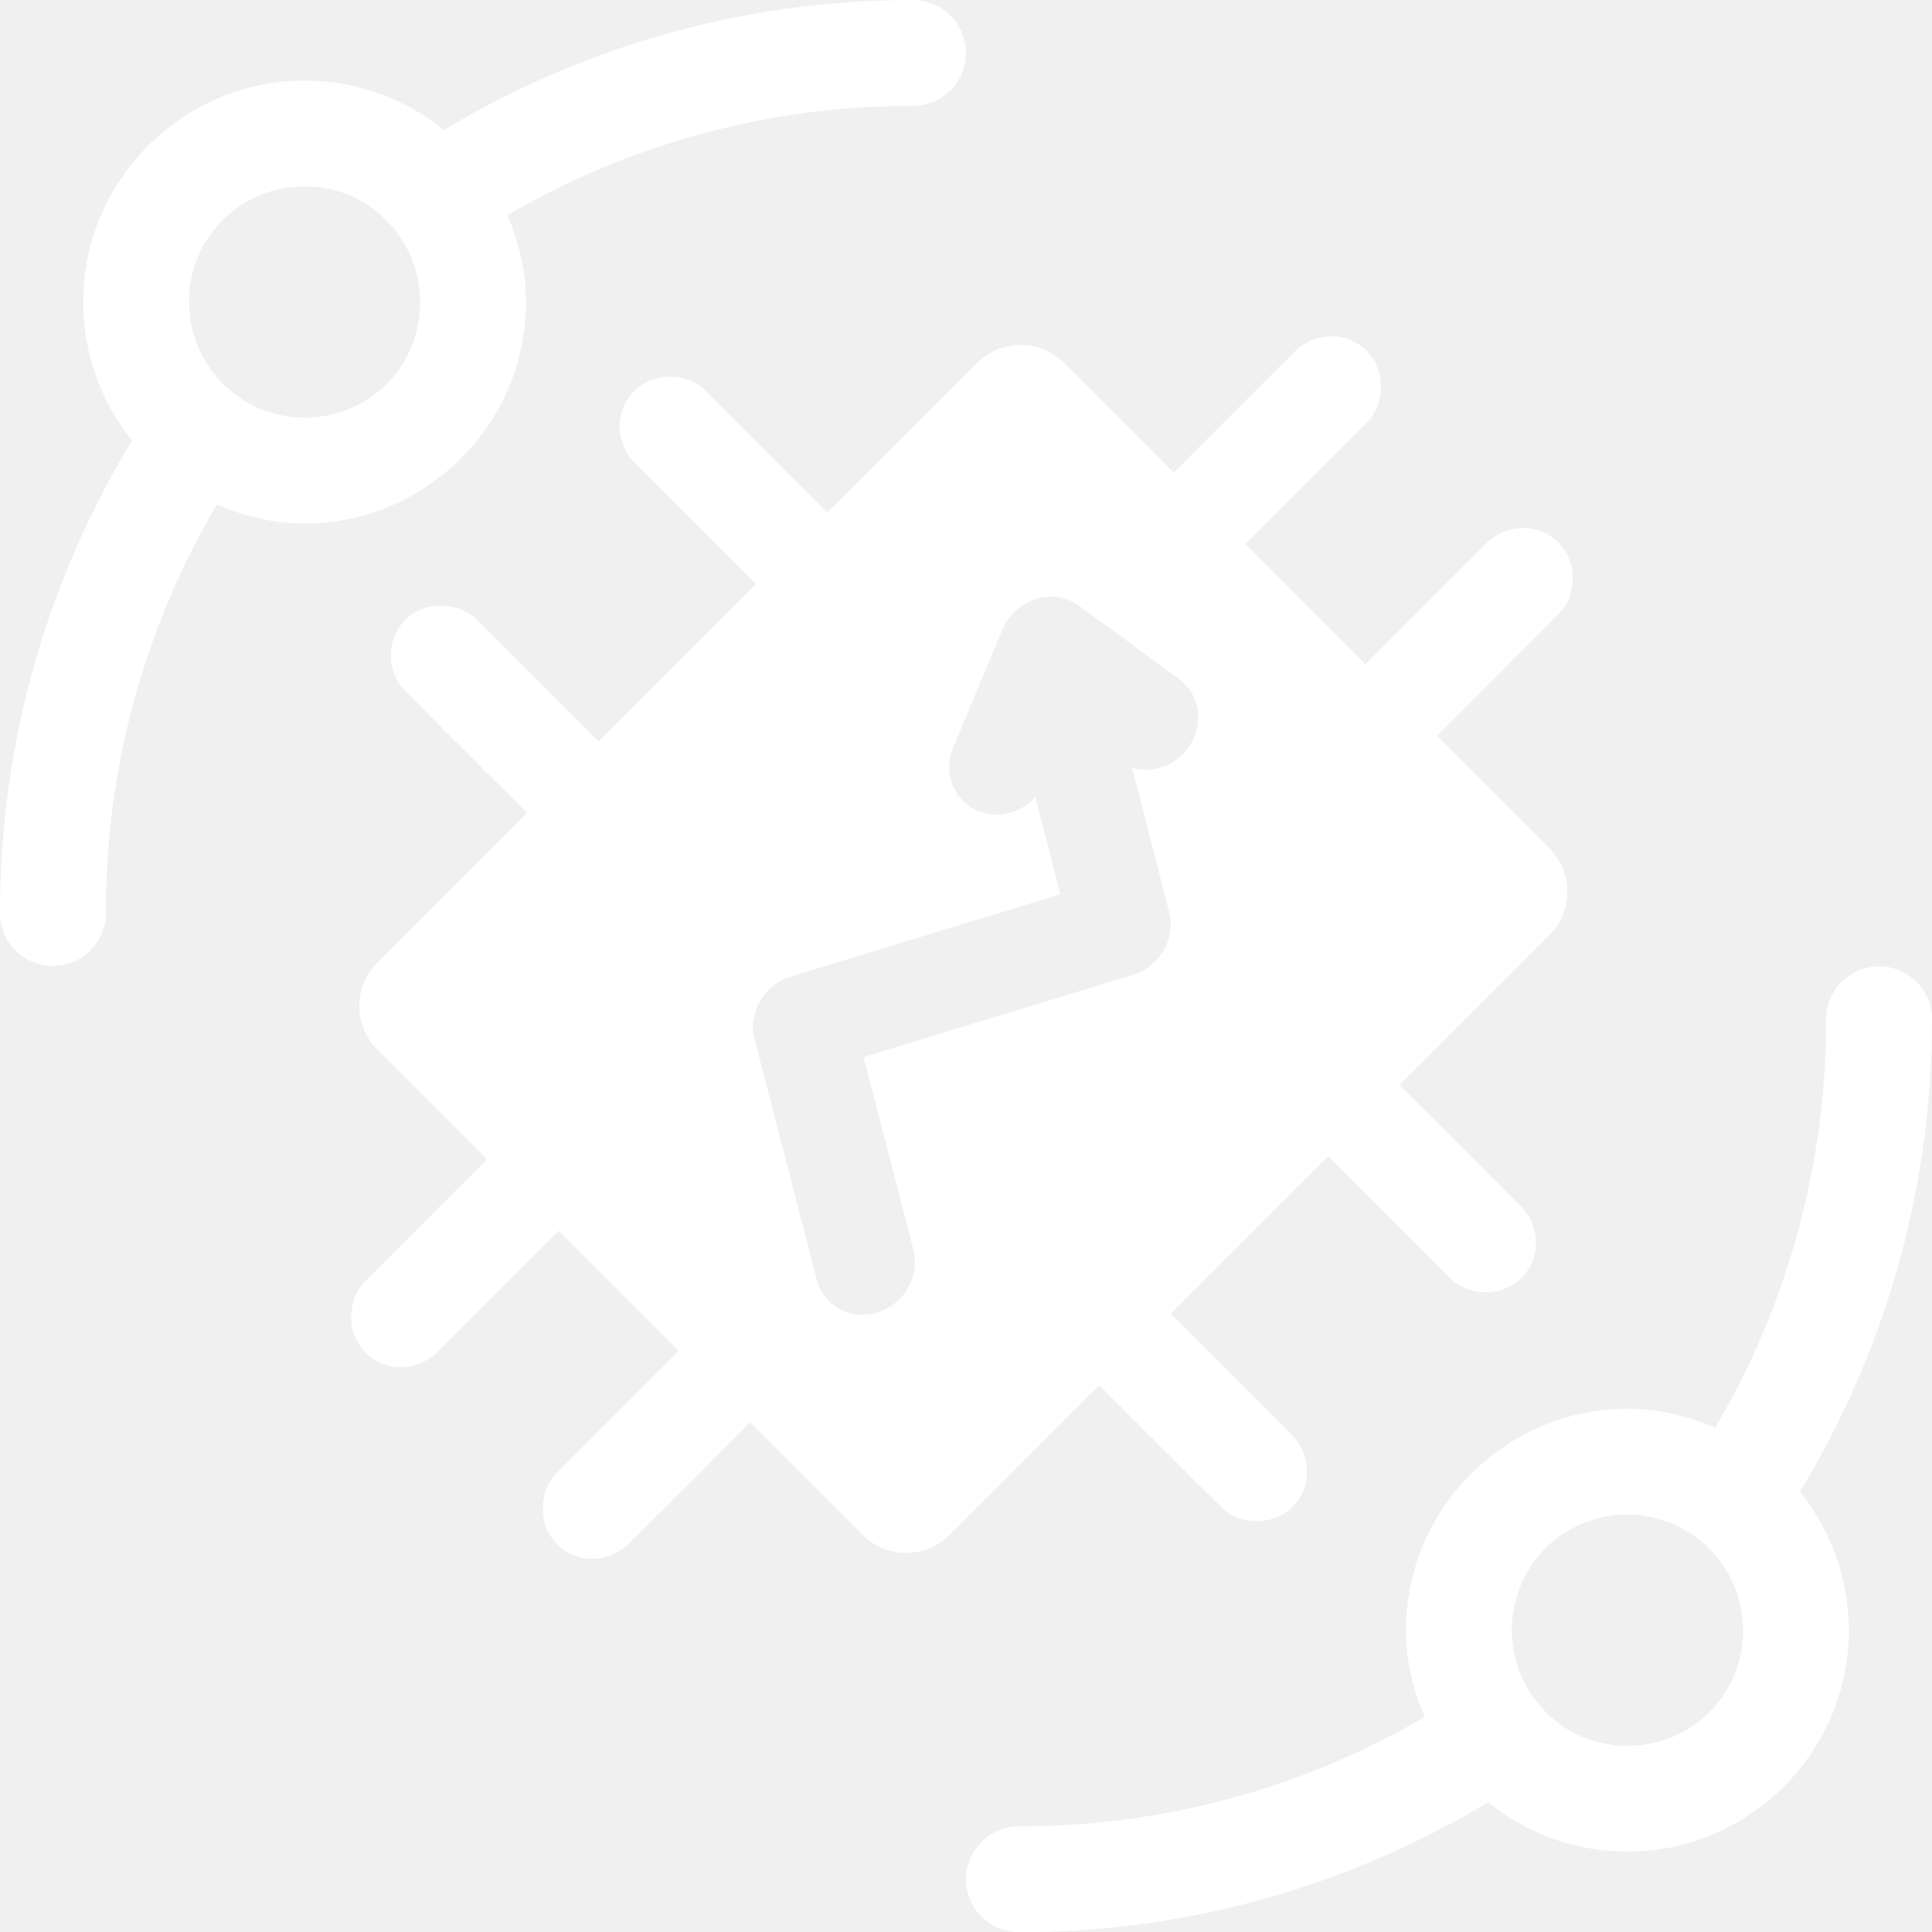
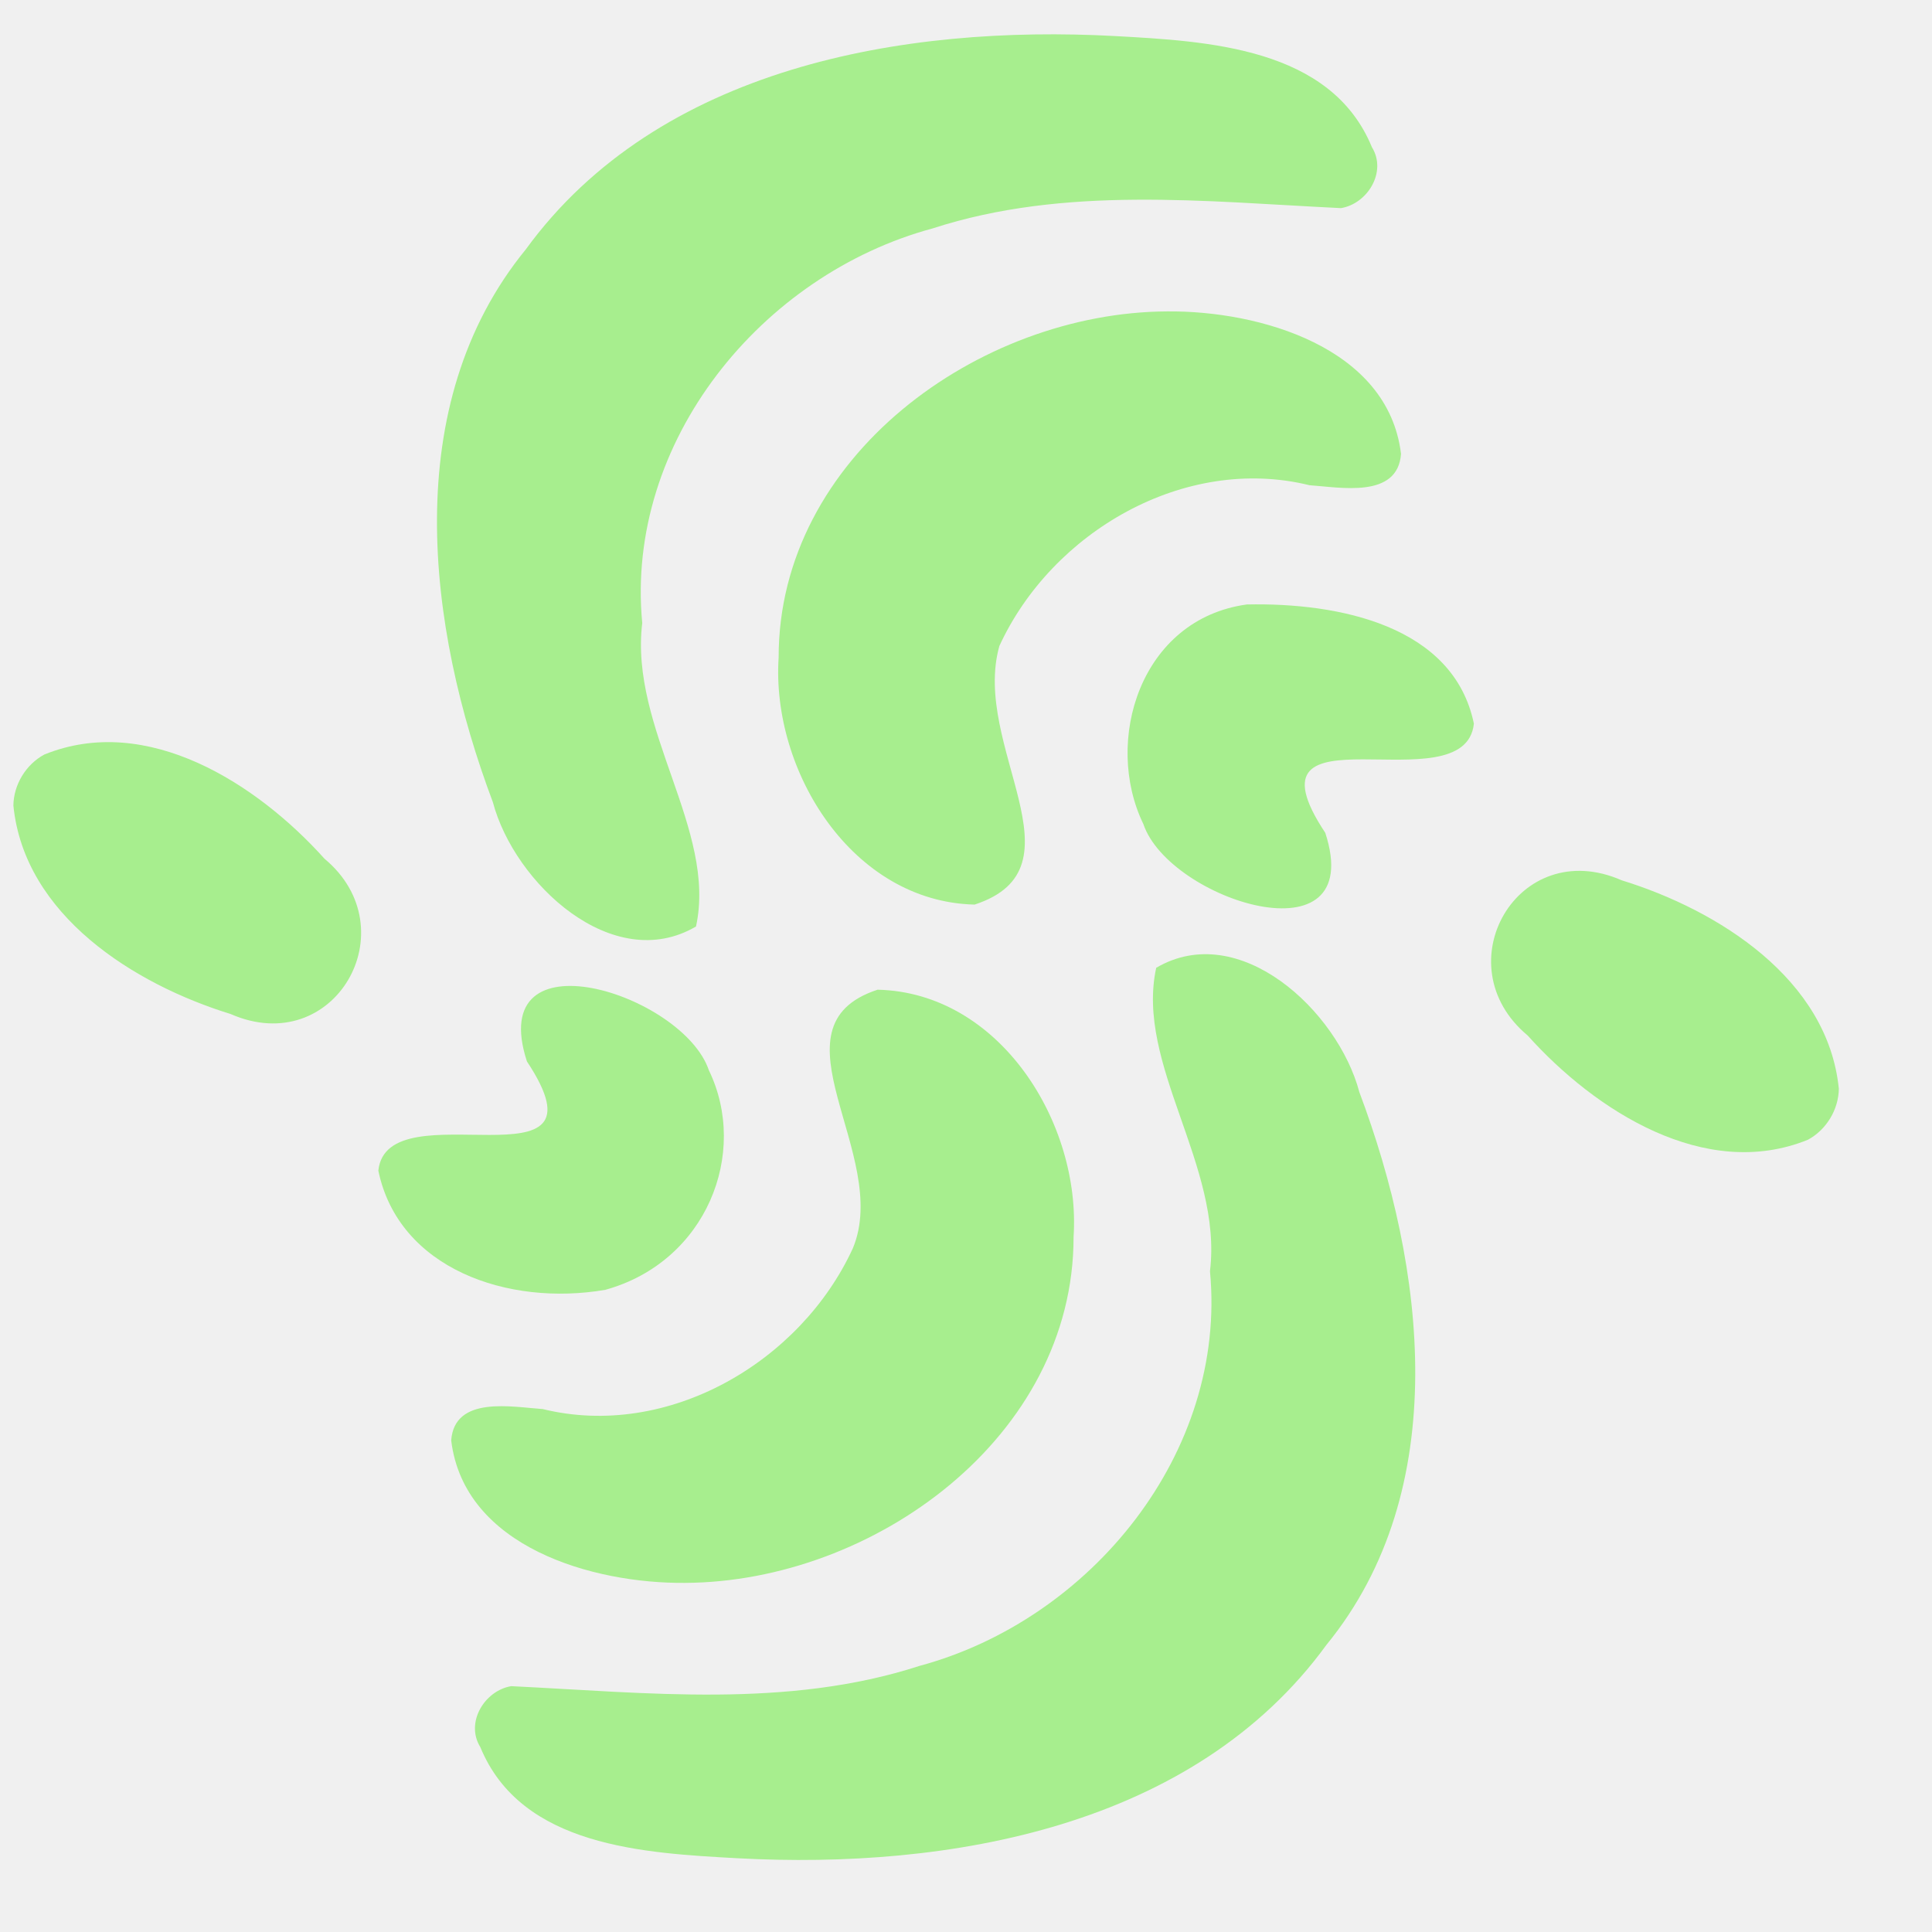
- <svg xmlns="http://www.w3.org/2000/svg" id="svg2" height="320" width="320" version="1.1" viewBox="0 0 320 320">
-   <g id="layer1" transform="translate(0 -732.36)" stroke-width="28">
-     <g id="g5175-6-32" transform="matrix(1.0471 1.0606 -1.0484 1.0619 931.69 -208.55)" />
-     <g id="g4241" fill="#fff">
-       <path id="path4278" style="color-rendering:auto;text-decoration-color:#000000;color:#000000;isolation:auto;mix-blend-mode:normal;shape-rendering:auto;solid-color:#000000;block-progression:tb;text-decoration-line:none;text-decoration-style:solid;image-rendering:auto;white-space:normal;text-indent:0;text-transform:none" d="m151.13 732.36c-28.363 0-54.915 7.915-77.613 21.537-6.472-5.262-14.605-8.191-23.067-8.194a8.766 8.766 0 0 0 -0.004 0c-20.154 0.001-36.679 16.528-36.678 36.682a8.766 8.766 0 0 0 0 0.011c0.01 8.415 2.927 16.483 8.103 22.927-13.83 22.83-21.87 49.58-21.87 78.17a8.766 8.766 0 1 0 17.531 0c0-24.702 6.719-47.748 18.378-67.574 4.566 1.985 9.473 3.15 14.519 3.157a8.766 8.766 0 0 0 0.012 0c20.155 0.001 36.683-16.527 36.682-36.682a8.766 8.766 0 0 0 0 -0.004c-0.002-4.999-1.139-9.863-3.083-14.397 19.717-11.484 42.585-18.095 67.085-18.095a8.766 8.766 0 1 0 0 -17.531zm-100.69 30.88c5.913 0.002 11.191 2.512 14.836 7.077a8.766 8.766 0 0 0 0.183 0.215c2.671 3.38 4.133 7.553 4.134 11.863-0.002 10.677-8.468 19.144-19.144 19.148-4.37-0.008-8.601-1.509-12-4.255a8.766 8.766 0 0 0 -0.012 -0.009c-4.514-3.633-7.136-9.098-7.144-14.893 0.003-10.677 8.47-19.144 19.148-19.146z" />
-       <path id="path4486-0-9-6-9-7-6-5" style="color-rendering:auto;text-decoration-color:#000000;color:#000000;isolation:auto;mix-blend-mode:normal;shape-rendering:auto;solid-color:#000000;block-progression:tb;text-decoration-line:none;text-decoration-style:solid;image-rendering:auto;white-space:normal;text-indent:0;text-transform:none" d="m66.992 835.19c-1.492 1.558-2.366 3.71-2.258 6.071 0.096 2.045 0.913 4.02 2.337 5.518 6.805 6.856 20.223 20.223 20.223 20.223l11.844-11.83s-12.973-12.961-20.176-20.171c-1.604-1.633-3.75-2.314-6.012-2.324-2.358-0.011-4.467 0.954-5.959 2.512zm32.147 19.983-36.639 36.639c-3.975 3.976-3.975 10.421 0 14.397l18.156 18.156 31.753 31.753 30.478 30.478c3.976 3.976 10.422 3.976 14.398 0l24.791-24.791 37.914-37.914 36.639-36.639c3.975-3.976 3.975-10.422-0.001-14.398l-18.63-18.63-31.75-31.76-30.01-30c-3.976-3.975-10.421-3.975-14.397 0l-24.79 24.79-37.91 37.91zm37.911-37.91s-12.973-12.961-20.176-20.171c-1.604-1.633-3.75-2.314-6.012-2.324-4.717-0.023-8.434 3.862-8.217 8.583 0.096 2.045 0.913 4.02 2.337 5.518 6.805 6.856 20.223 20.223 20.223 20.223l11.844-11.83zm69.193 5.213s12.961-12.973 20.171-20.176c1.633-1.604 2.314-3.75 2.324-6.012 0.022-4.717-3.862-8.434-8.583-8.217-2.045 0.096-4.02 0.913-5.518 2.337-6.856 6.805-20.223 20.223-20.223 20.223l11.83 11.844zm31.753 31.753s12.961-12.973 20.171-20.176c1.633-1.604 2.314-3.75 2.324-6.012 0.022-4.717-3.862-8.434-8.583-8.217-2.045 0.096-4.02 0.913-5.518 2.337-6.856 6.805-20.223 20.223-20.223 20.223l11.83 11.844zm-18.009 69.667s12.973 12.961 20.178 20.169c1.604 1.632 3.75 2.314 6.012 2.324 4.717 0.022 8.434-3.861 8.217-8.583l-0.002 0.002c-0.096-2.045-0.914-4.021-2.338-5.519-6.805-6.856-20.222-20.222-20.222-20.222l-11.844 11.83zm-37.914 37.914s12.973 12.961 20.178 20.169c1.604 1.632 3.75 2.314 6.012 2.324 4.717 0.023 8.434-3.861 8.217-8.583h-0.002c-0.096-2.045-0.913-4.021-2.337-5.518-6.805-6.856-20.223-20.223-20.223-20.223l-11.844 11.83zm-69.667-5.687s-12.961 12.973-20.169 20.178c-1.632 1.604-2.314 3.75-2.324 6.012-0.023 4.717 3.861 8.434 8.583 8.217h-0.002c2.045-0.096 4.02-0.913 5.518-2.337 6.856-6.805 20.223-20.223 20.223-20.223l-11.82-11.84zm-31.743-31.74s-12.961 12.973-20.169 20.178c-1.632 1.604-2.314 3.75-2.324 6.012-0.023 4.717 3.861 8.434 8.583 8.217h-0.002c2.045-0.096 4.02-0.913 5.518-2.337 6.856-6.805 20.223-20.223 20.223-20.223l-11.829-11.85zm87.237-90.554c1.679-1.706 3.967-2.66 6.297-2.626 1.663 0.024 3.253 0.55 4.562 1.51l16.499 12.1c3.201 2.297 4.144 6.659 2.231 10.312-1.914 3.653-6.123 5.524-9.951 4.423l6.124 23.948c1.113 4.352-1.564 8.968-5.983 10.317l-44.642 13.631 8.246 31.883c1.173 4.37-1.502 9.044-5.955 10.407s-8.976-1.111-10.068-5.505l-10.282-39.769c-1.127-4.356 1.549-8.985 5.976-10.338l44.661-13.637-4.122-16.118c-2.763 3.064-7.234 3.808-10.586 1.762-3.353-2.047-4.614-6.29-2.986-10.047l8.117-19.454c0.433-1.038 1.067-1.989 1.862-2.797z" fill-rule="evenodd" />
-       <path id="path4278-5" style="color-rendering:auto;text-decoration-color:#000000;color:#000000;isolation:auto;mix-blend-mode:normal;shape-rendering:auto;solid-color:#000000;block-progression:tb;text-decoration-line:none;text-decoration-style:solid;image-rendering:auto;white-space:normal;text-indent:0;text-transform:none" d="m168.87 1052.4c28.363 0 54.915-7.915 77.614-21.538 6.472 5.262 14.605 8.192 23.067 8.194a8.766 8.766 0 0 0 0.004 0c20.155-0.001 36.68-16.528 36.679-36.682a8.766 8.766 0 0 0 0 -0.011c-0.01-8.415-2.927-16.484-8.103-22.927 13.825-22.82 21.866-49.572 21.866-78.162a8.766 8.766 0 1 0 -17.531 0c0 24.703-6.719 47.749-18.378 67.575-4.566-1.985-9.473-3.15-14.519-3.157a8.766 8.766 0 0 0 -0.012 0c-20.155-0.001-36.683 16.527-36.682 36.682 0.002 4.999 1.139 9.863 3.083 14.397-19.717 11.484-42.586 18.095-67.086 18.095a8.766 8.766 0 1 0 0 17.531zm100.69-30.875c-5.913 0-11.191-2.512-14.836-7.077a8.766 8.766 0 0 0 -0.183 -0.215c-2.671-3.38-4.133-7.553-4.134-11.863 0.002-10.677 8.468-19.144 19.144-19.148 4.37 0.008 8.601 1.509 12 4.255a8.766 8.766 0 0 0 0.012 0.009c4.514 3.633 7.136 9.098 7.144 14.893-0.003 10.677-8.47 19.145-19.148 19.146z" />
-     </g>
+ <svg xmlns="http://www.w3.org/2000/svg" id="svg8" version="1.1" viewBox="0 0 67.733 67.733" height="256" width="256">
+   <defs id="defs2" />
+   <g transform="translate(0,-229.2666)" id="layer1">
+     <path id="path4529" d="m 64.466,267.429 c -0.387,-3.838 -4.224,-6.255 -7.611,-7.3 -3.649,-1.6 -6.256,2.976 -3.297,5.441 2.361,2.631 6.221,5.119 9.826,3.654 0.647,-0.35 1.076,-1.059 1.083,-1.795 z m -12.794,-12.793 c -0.711,-3.435 -4.728,-4.245 -7.957,-4.178 -3.738,0.51 -5.039,4.794 -3.631,7.697 0.903,2.683 7.867,4.89 6.379,0.311 -3.123,-4.708 4.902,-0.889 5.209,-3.829 z m -2.555,-9.462 c -0.455,-3.735 -4.968,-5.021 -8.202,-4.99 -6.597,0.033 -13.622,5.105 -13.617,12.129 -0.262,3.986 2.579,8.568 6.871,8.667 3.949,-1.294 -0.122,-5.55 0.867,-9.065 1.834,-3.993 6.488,-6.716 10.874,-5.637 1.067,0.071 3.095,0.483 3.208,-1.103 z m -1.021,-10.75 c -1.44,-3.5 -5.758,-3.713 -9.016,-3.894 -7.415,-0.4 -15.995,1.087 -20.648,7.482 -4.453,5.452 -3.461,13.238 -1.152,19.38 0.755,2.847 4.21,6.064 7.121,4.356 0.737,-3.389 -2.335,-6.936 -1.885,-10.638 -0.606,-6.359 4.178,-12.217 10.182,-13.836 4.641,-1.504 9.55,-0.94 14.316,-0.711 0.931,-0.154 1.62,-1.275 1.082,-2.138 z" style="fill:#a7ee8e;fill-opacity:1;stroke-width:1" />
+     <path id="path4529-0" d="m 0.47,257.515 c 0.387,3.838 4.224,6.255 7.611,7.3 3.649,1.6 6.256,-2.976 3.297,-5.441 -2.361,-2.631 -6.221,-5.119 -9.826,-3.654 -0.647,0.35 -1.076,1.059 -1.083,1.795 z M 13.264,270.308 c 0.711,3.435 4.539,4.765 7.957,4.178 3.55,-0.982 5.039,-4.794 3.631,-7.697 -0.903,-2.683 -7.867,-4.89 -6.379,-0.311 3.123,4.708 -4.902,0.889 -5.209,3.829 z m 2.555,9.462 c 0.455,3.735 4.968,5.021 8.202,4.99 6.597,-0.033 13.622,-5.105 13.617,-12.129 0.262,-3.986 -2.579,-8.568 -6.871,-8.667 -3.949,1.294 0.5,5.786 -0.867,9.065 -1.834,3.993 -6.488,6.715 -10.874,5.637 -1.067,-0.071 -3.095,-0.483 -3.208,1.103 z m 1.021,10.75 c 1.44,3.5 5.758,3.713 9.016,3.894 7.415,0.4 15.995,-1.087 20.648,-7.482 4.453,-5.452 3.461,-13.238 1.152,-19.38 -0.755,-2.847 -4.21,-6.064 -7.121,-4.356 -0.737,3.389 2.335,6.936 1.885,10.638 0.606,6.359 -4.178,12.217 -10.182,13.836 -4.641,1.504 -9.55,0.94 -14.316,0.711 -0.931,0.154 -1.62,1.275 -1.082,2.138 z" style="fill:#a7ee8e;fill-opacity:1;stroke-width:1" />
  </g>
</svg>
